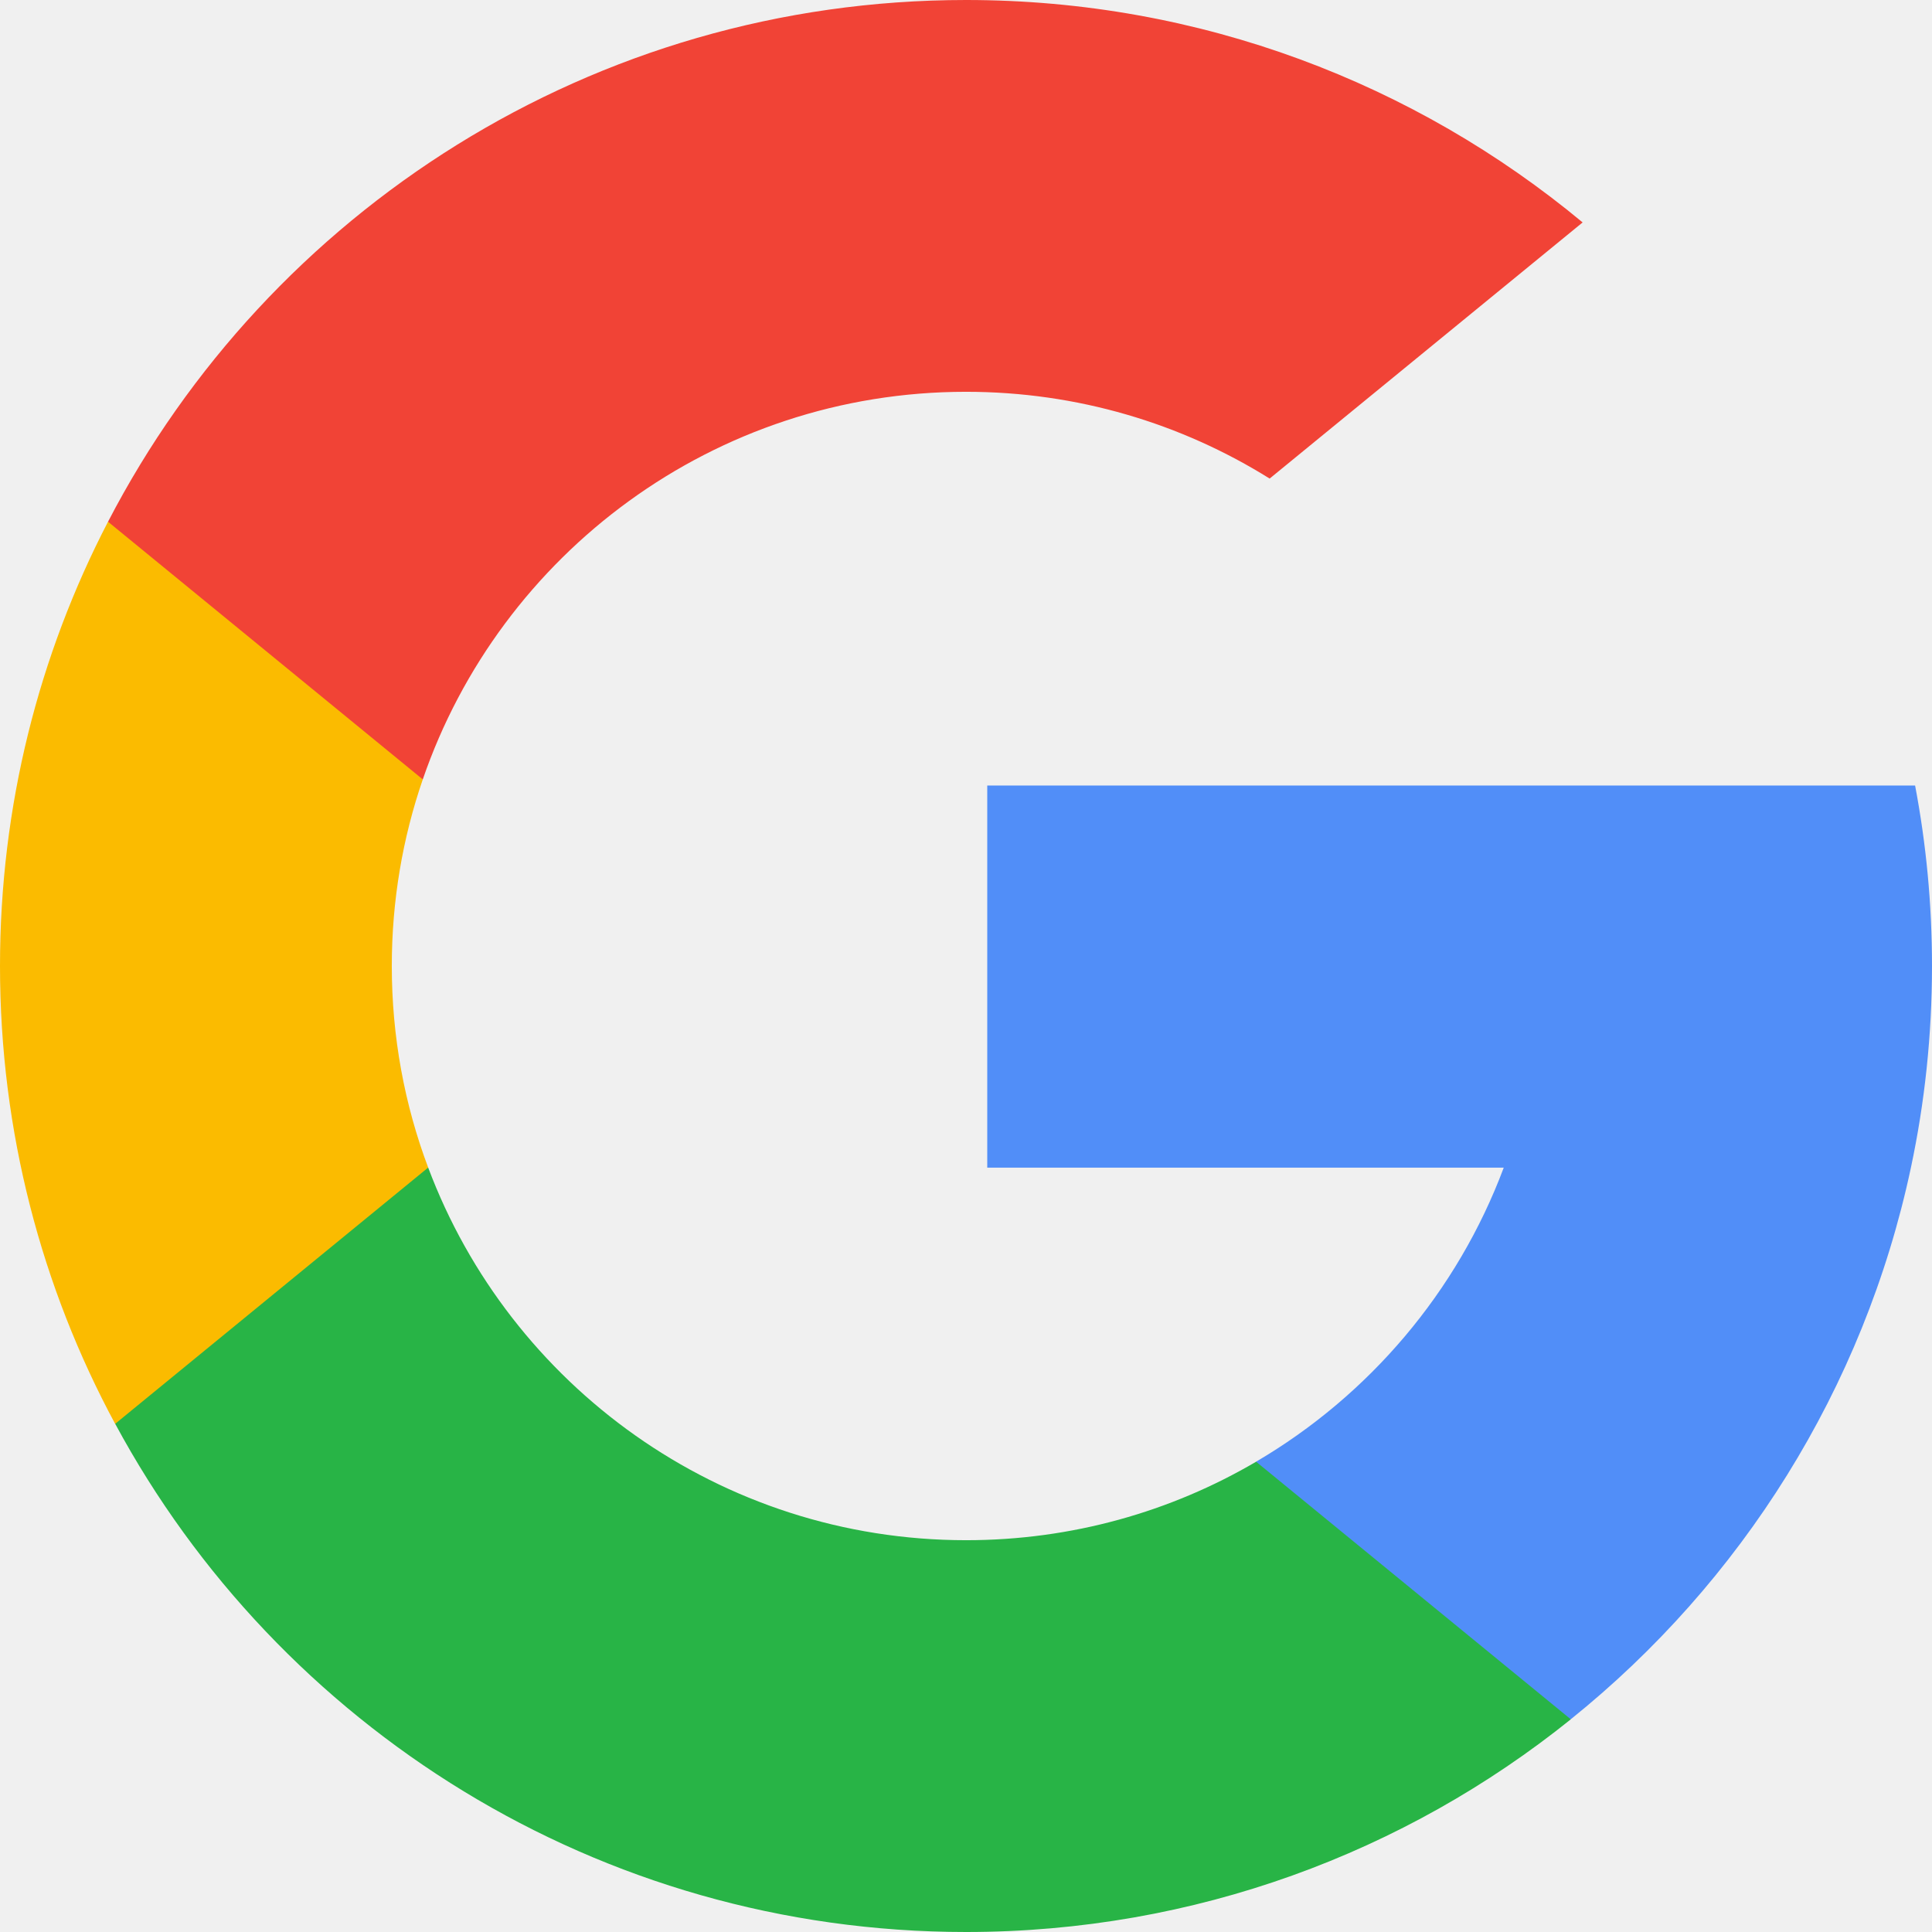
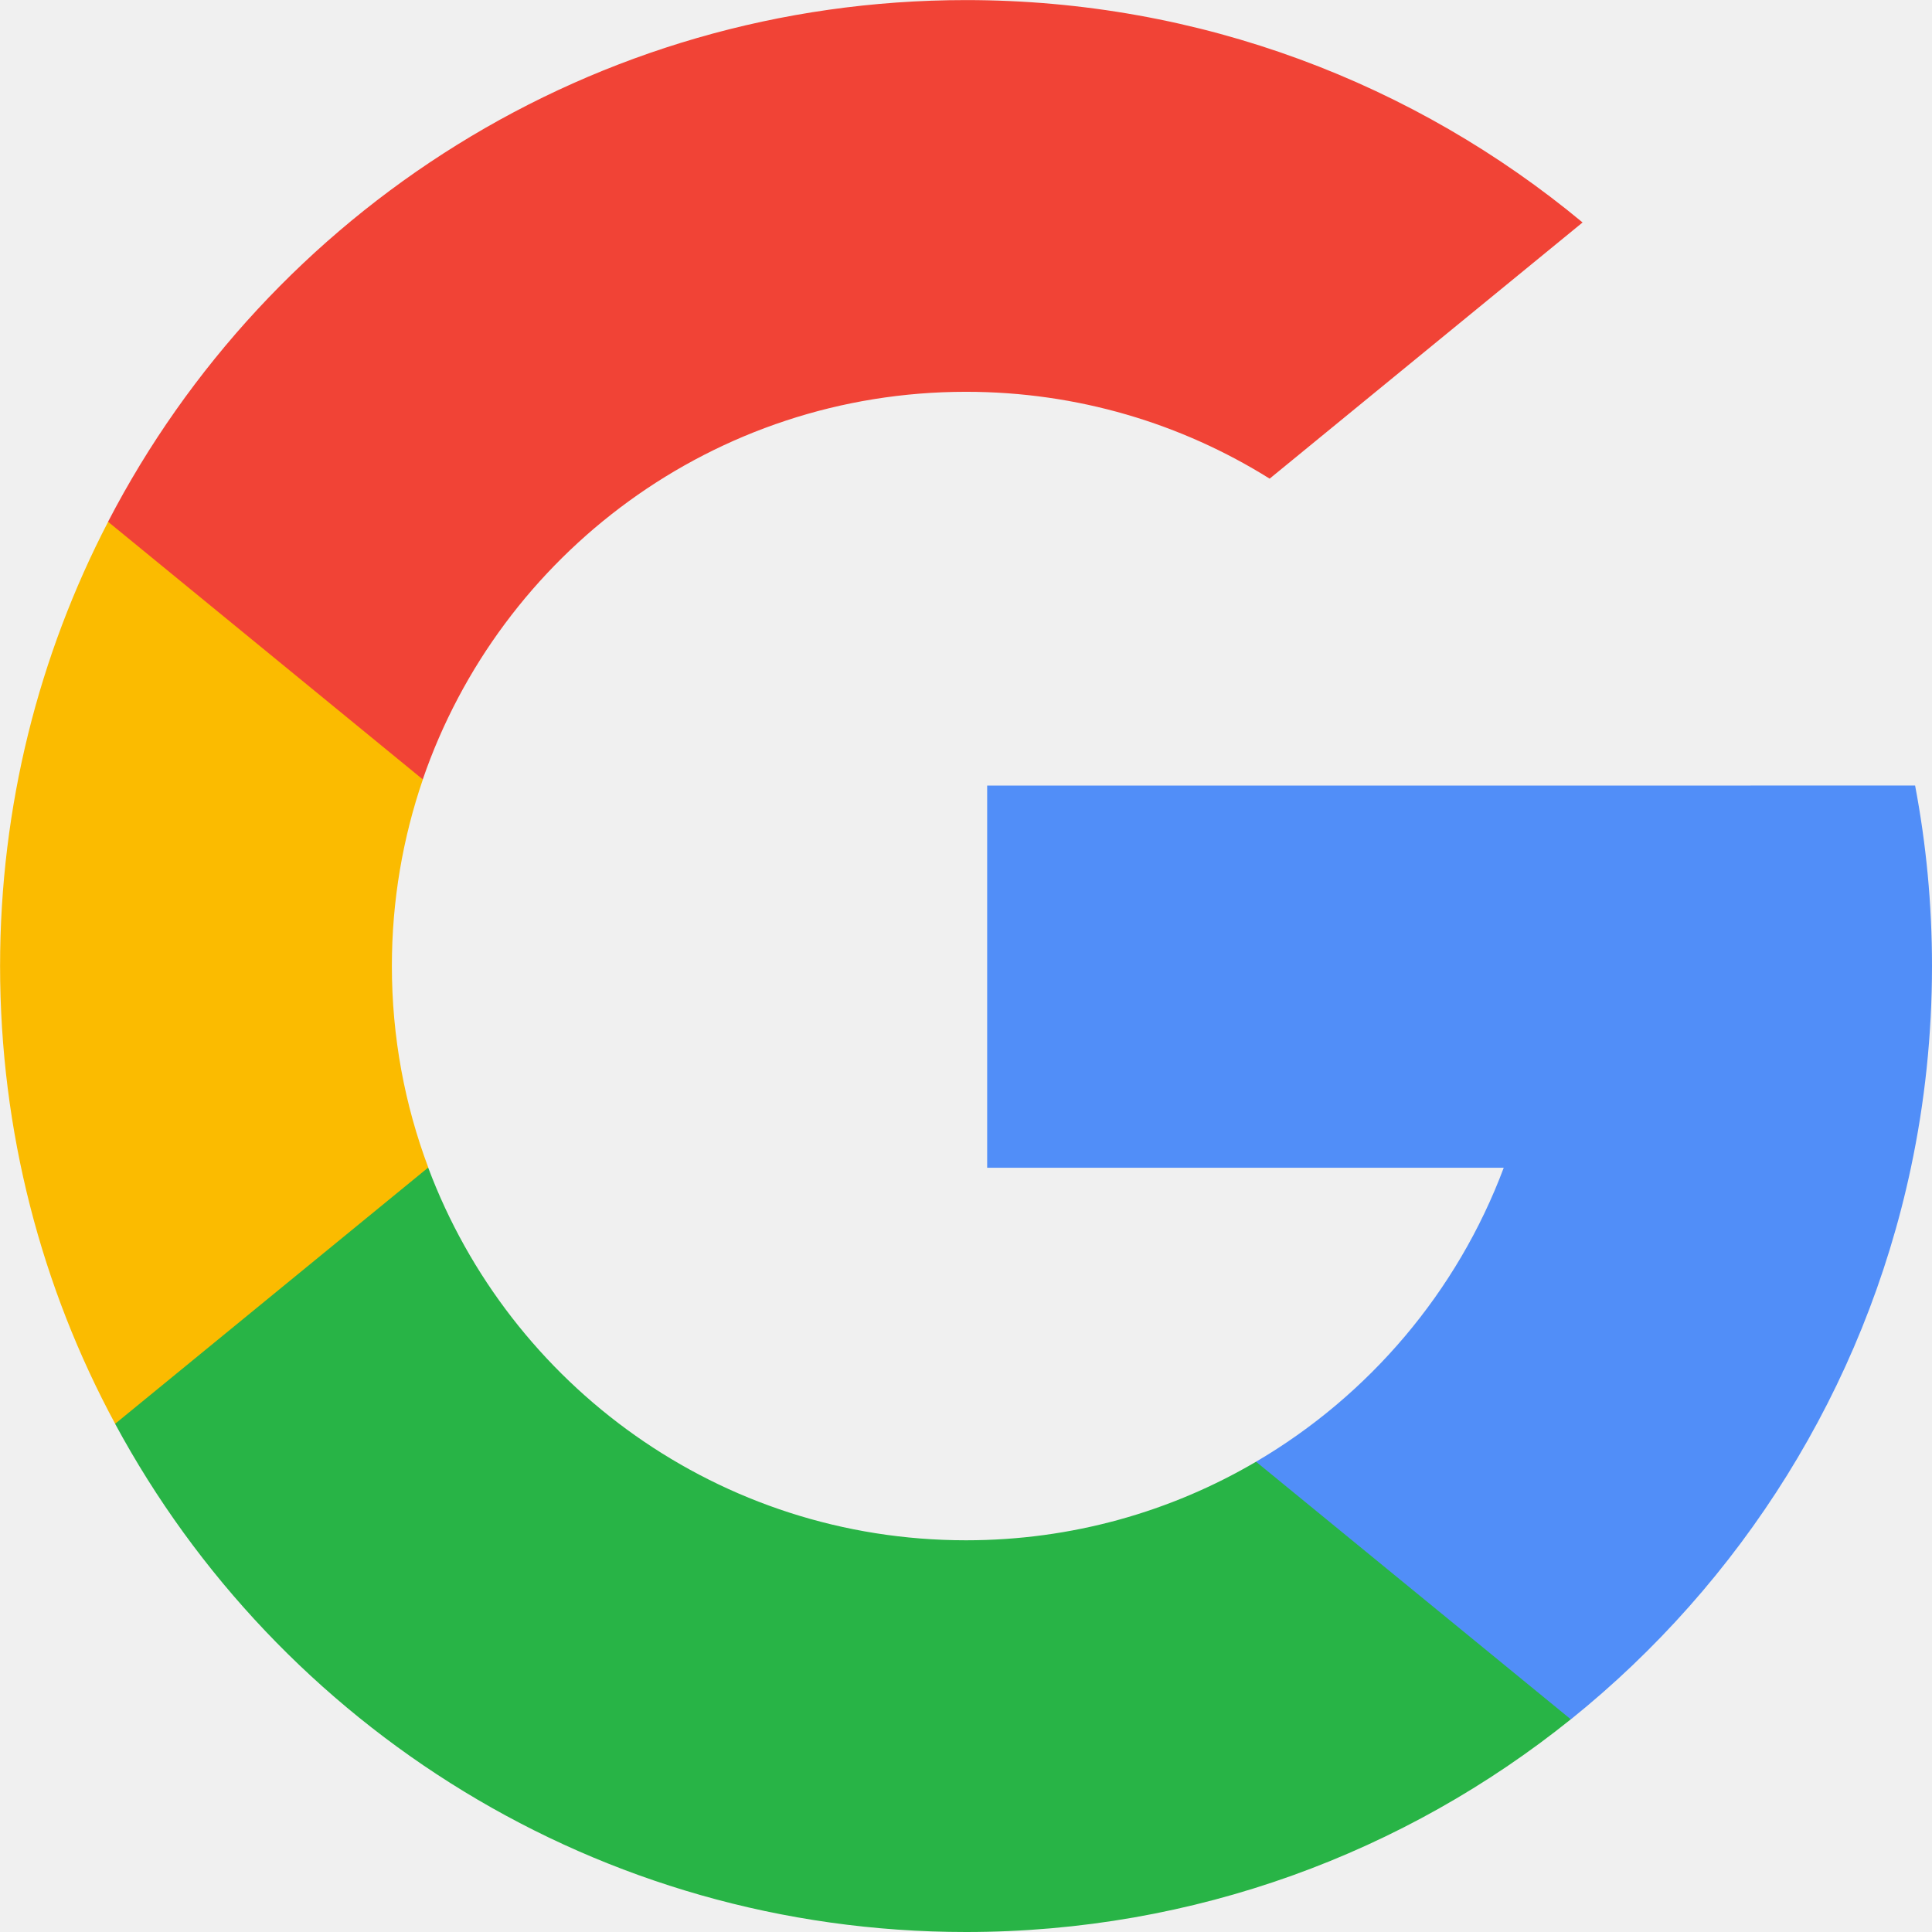
- <svg xmlns="http://www.w3.org/2000/svg" width="24" height="24" viewBox="0 0 24 24" fill="none">
-   <g clip-path="url(#clip0)">
-     <path d="M5.319 14.504L4.484 17.622L1.43 17.687C0.518 15.994 0 14.058 0 12C0 10.01 0.484 8.134 1.342 6.481H1.342L4.061 6.98L5.252 9.682C5.002 10.408 4.867 11.188 4.867 12C4.867 12.881 5.026 13.725 5.319 14.504Z" fill="#FBBB00" />
-     <path d="M23.79 9.758C23.928 10.484 24 11.234 24 12C24 12.859 23.91 13.697 23.738 14.505C23.153 17.256 21.627 19.658 19.512 21.358L19.512 21.357L16.088 21.183L15.603 18.158C17.006 17.335 18.103 16.047 18.68 14.505H12.264V9.758H18.774H23.79Z" fill="#518EF8" />
-     <path d="M19.512 21.357L19.513 21.358C17.457 23.011 14.844 24 12.001 24C7.431 24 3.457 21.446 1.431 17.687L5.319 14.504C6.333 17.208 8.942 19.133 12.001 19.133C13.315 19.133 14.547 18.778 15.604 18.158L19.512 21.357Z" fill="#28B446" />
-     <path d="M19.66 2.763L15.772 5.945C14.678 5.262 13.385 4.867 12 4.867C8.872 4.867 6.214 6.88 5.252 9.682L1.342 6.481H1.342C3.339 2.631 7.362 0 12 0C14.912 0 17.581 1.037 19.66 2.763Z" fill="#F14336" />
+ <svg xmlns="http://www.w3.org/2000/svg" fill="none" height="24" viewBox="0 0 24 24" width="24">
+   <clipPath id="a">
+     <path d="m0 0h24v24h-24z" />
+   </clipPath>
+   <g clip-path="url(#a)">
+     <path d="m5.319 14.504-.835 3.119-3.053.065c-.913-1.692-1.43-3.629-1.43-5.687 0-1.99.484-3.866 1.342-5.519h.001l2.718.498 1.191 2.702c-.249.727-.385 1.507-.385 2.318 0.0.881.16 1.725.452 2.503z" fill="#fbbb00" />
+     <path d="m23.79 9.758c.138.726.21 1.476.21 2.242 0 .859-.09 1.697-.262 2.506-.584 2.751-2.111 5.153-4.225 6.853l-.001-.001-3.424-.175-.485-3.025c1.403-.823 2.5-2.111 3.077-3.652h-6.417v-4.747h6.51z" fill="#518ef8" />
+     <path d="m19.512 21.357.001.001c-2.057 1.653-4.669 2.642-7.513 2.642-4.57 0-8.543-2.554-10.57-6.313l3.889-3.183c1.013 2.705 3.622 4.63 6.681 4.63 1.315 0 2.546-.355 3.603-.976z" fill="#28b446" />
+     <path d="m19.66 2.763-3.888 3.183c-1.094-.684-2.387-1.079-3.772-1.079-3.128 0-5.786 2.014-6.748 4.815l-3.909-3.2h-.001c1.997-3.851 6.02-6.481 10.658-6.481 2.912 0 5.581 1.037 7.66 2.763z" fill="#f14336" />
  </g>
-   <defs>
-     <clipPath id="clip0">
-       <rect width="24" height="24" fill="white" />
-     </clipPath>
-   </defs>
</svg>
